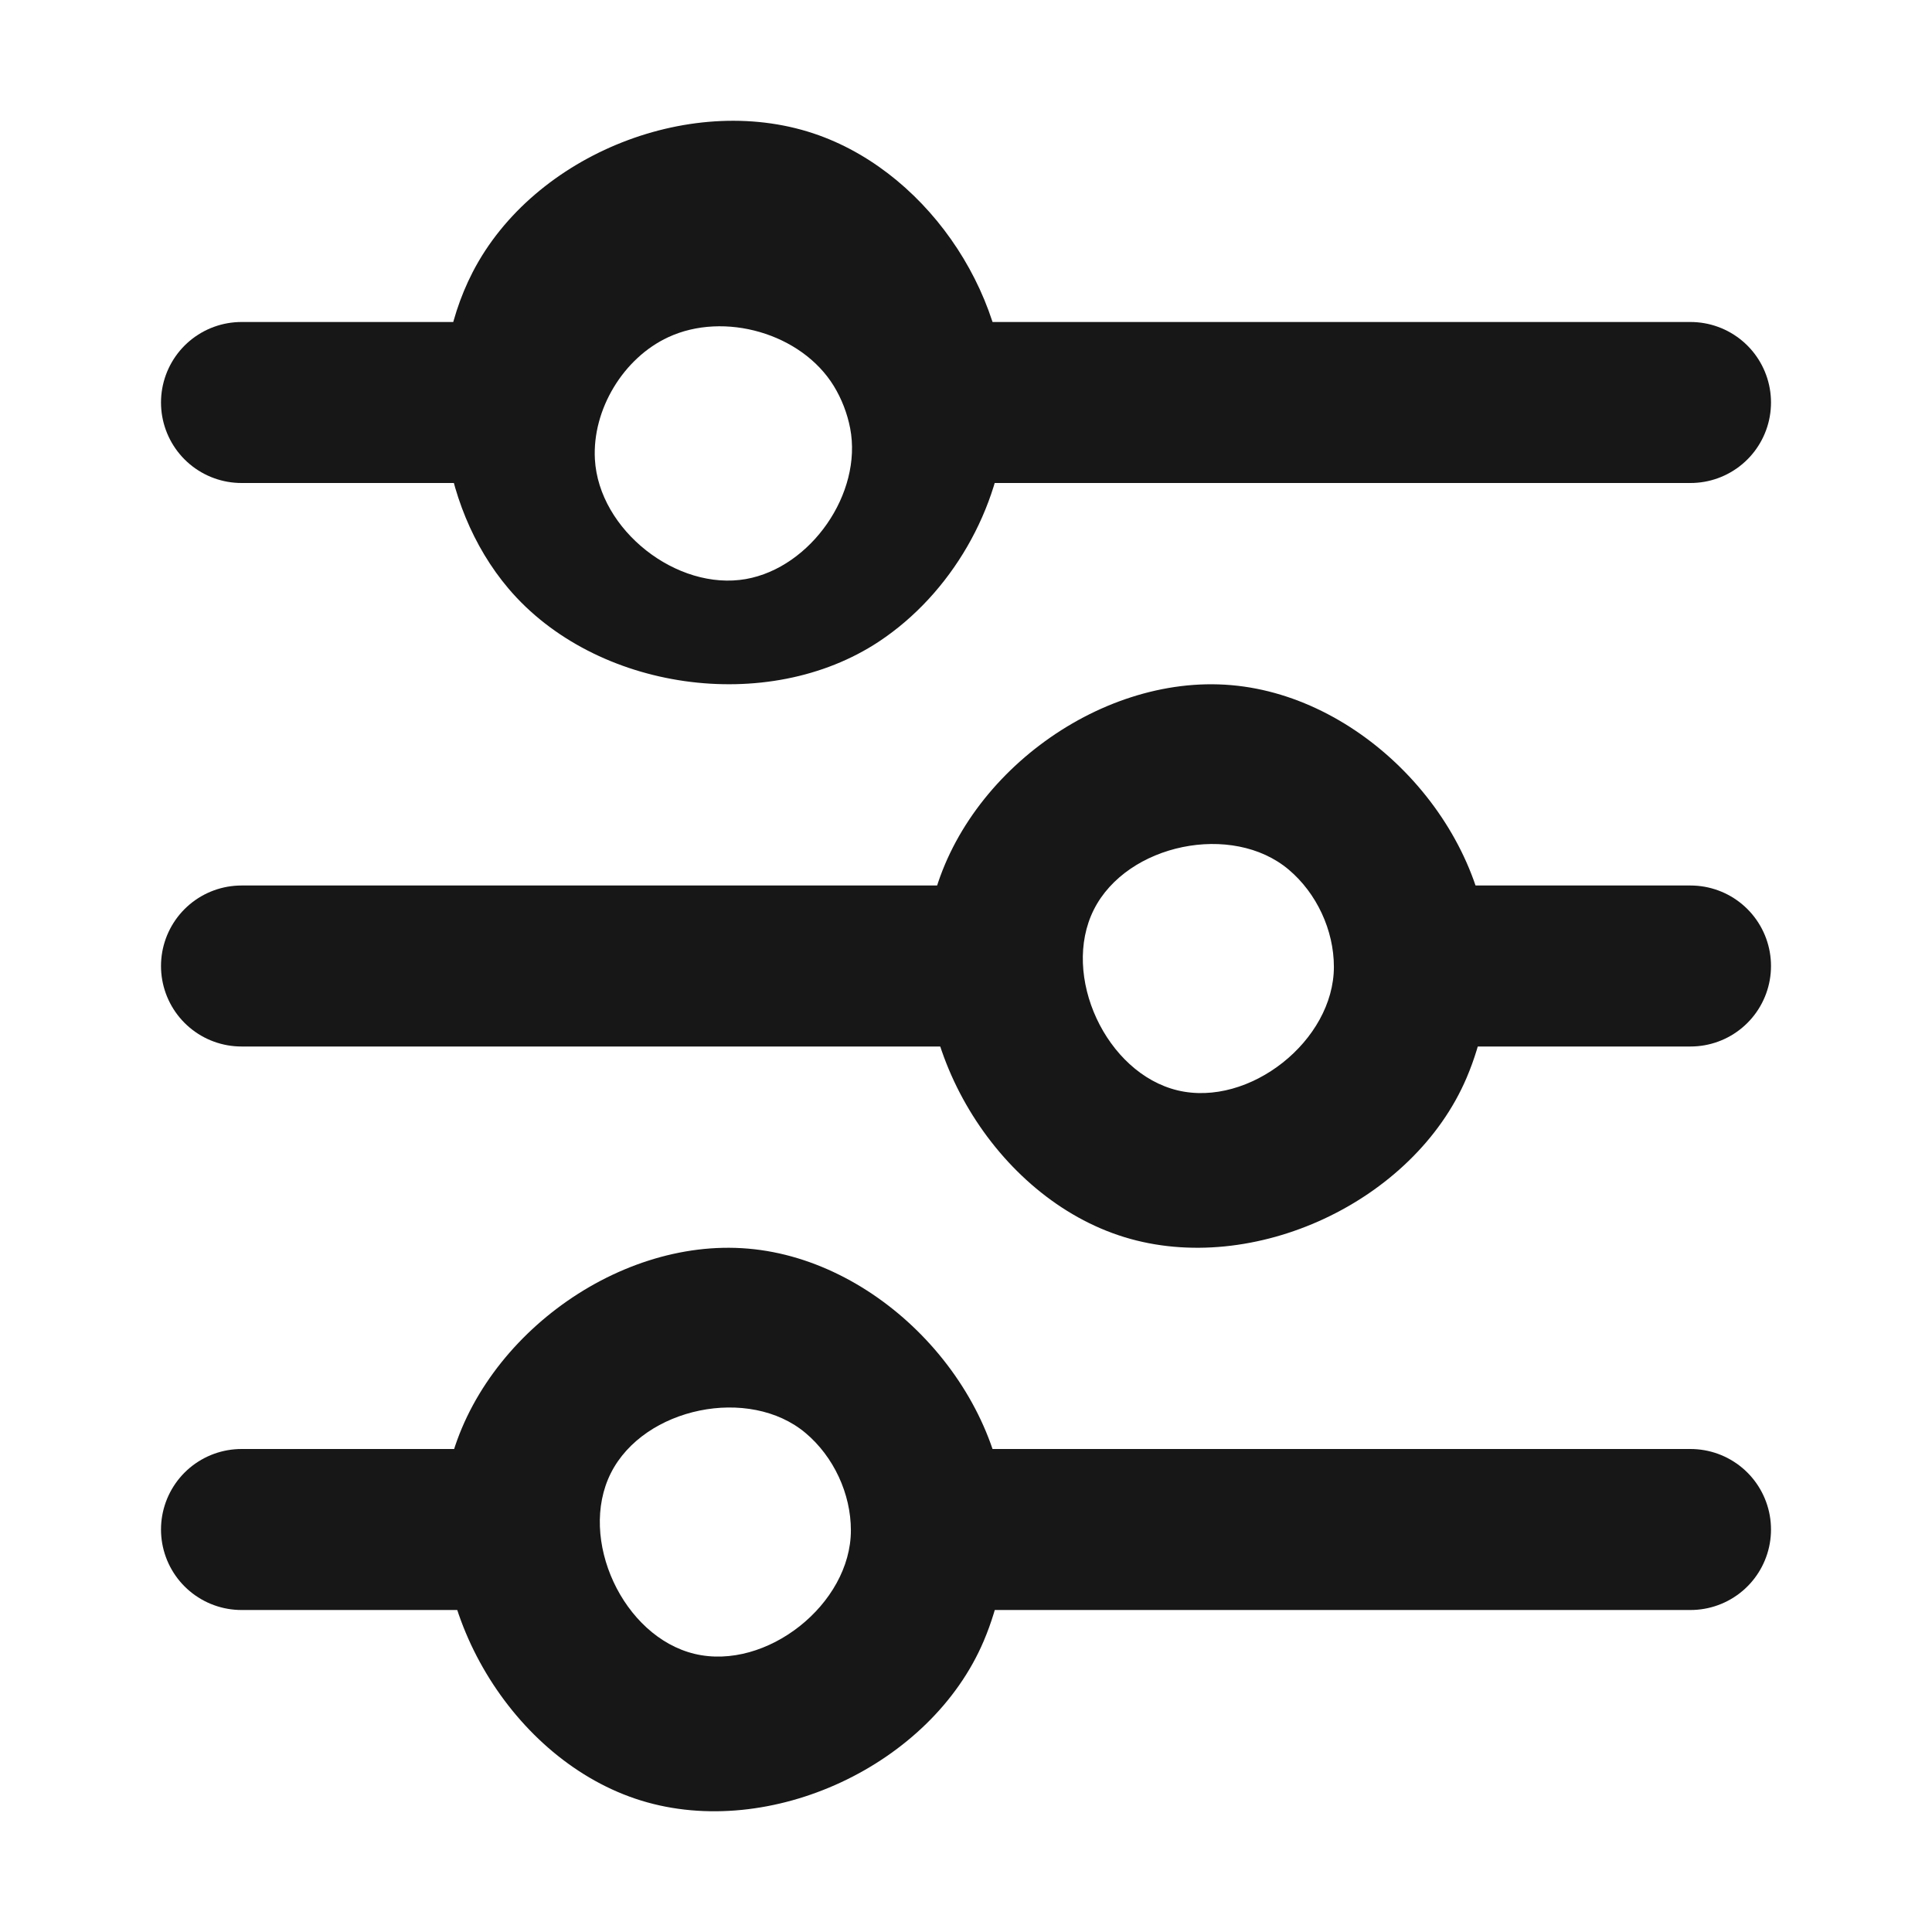
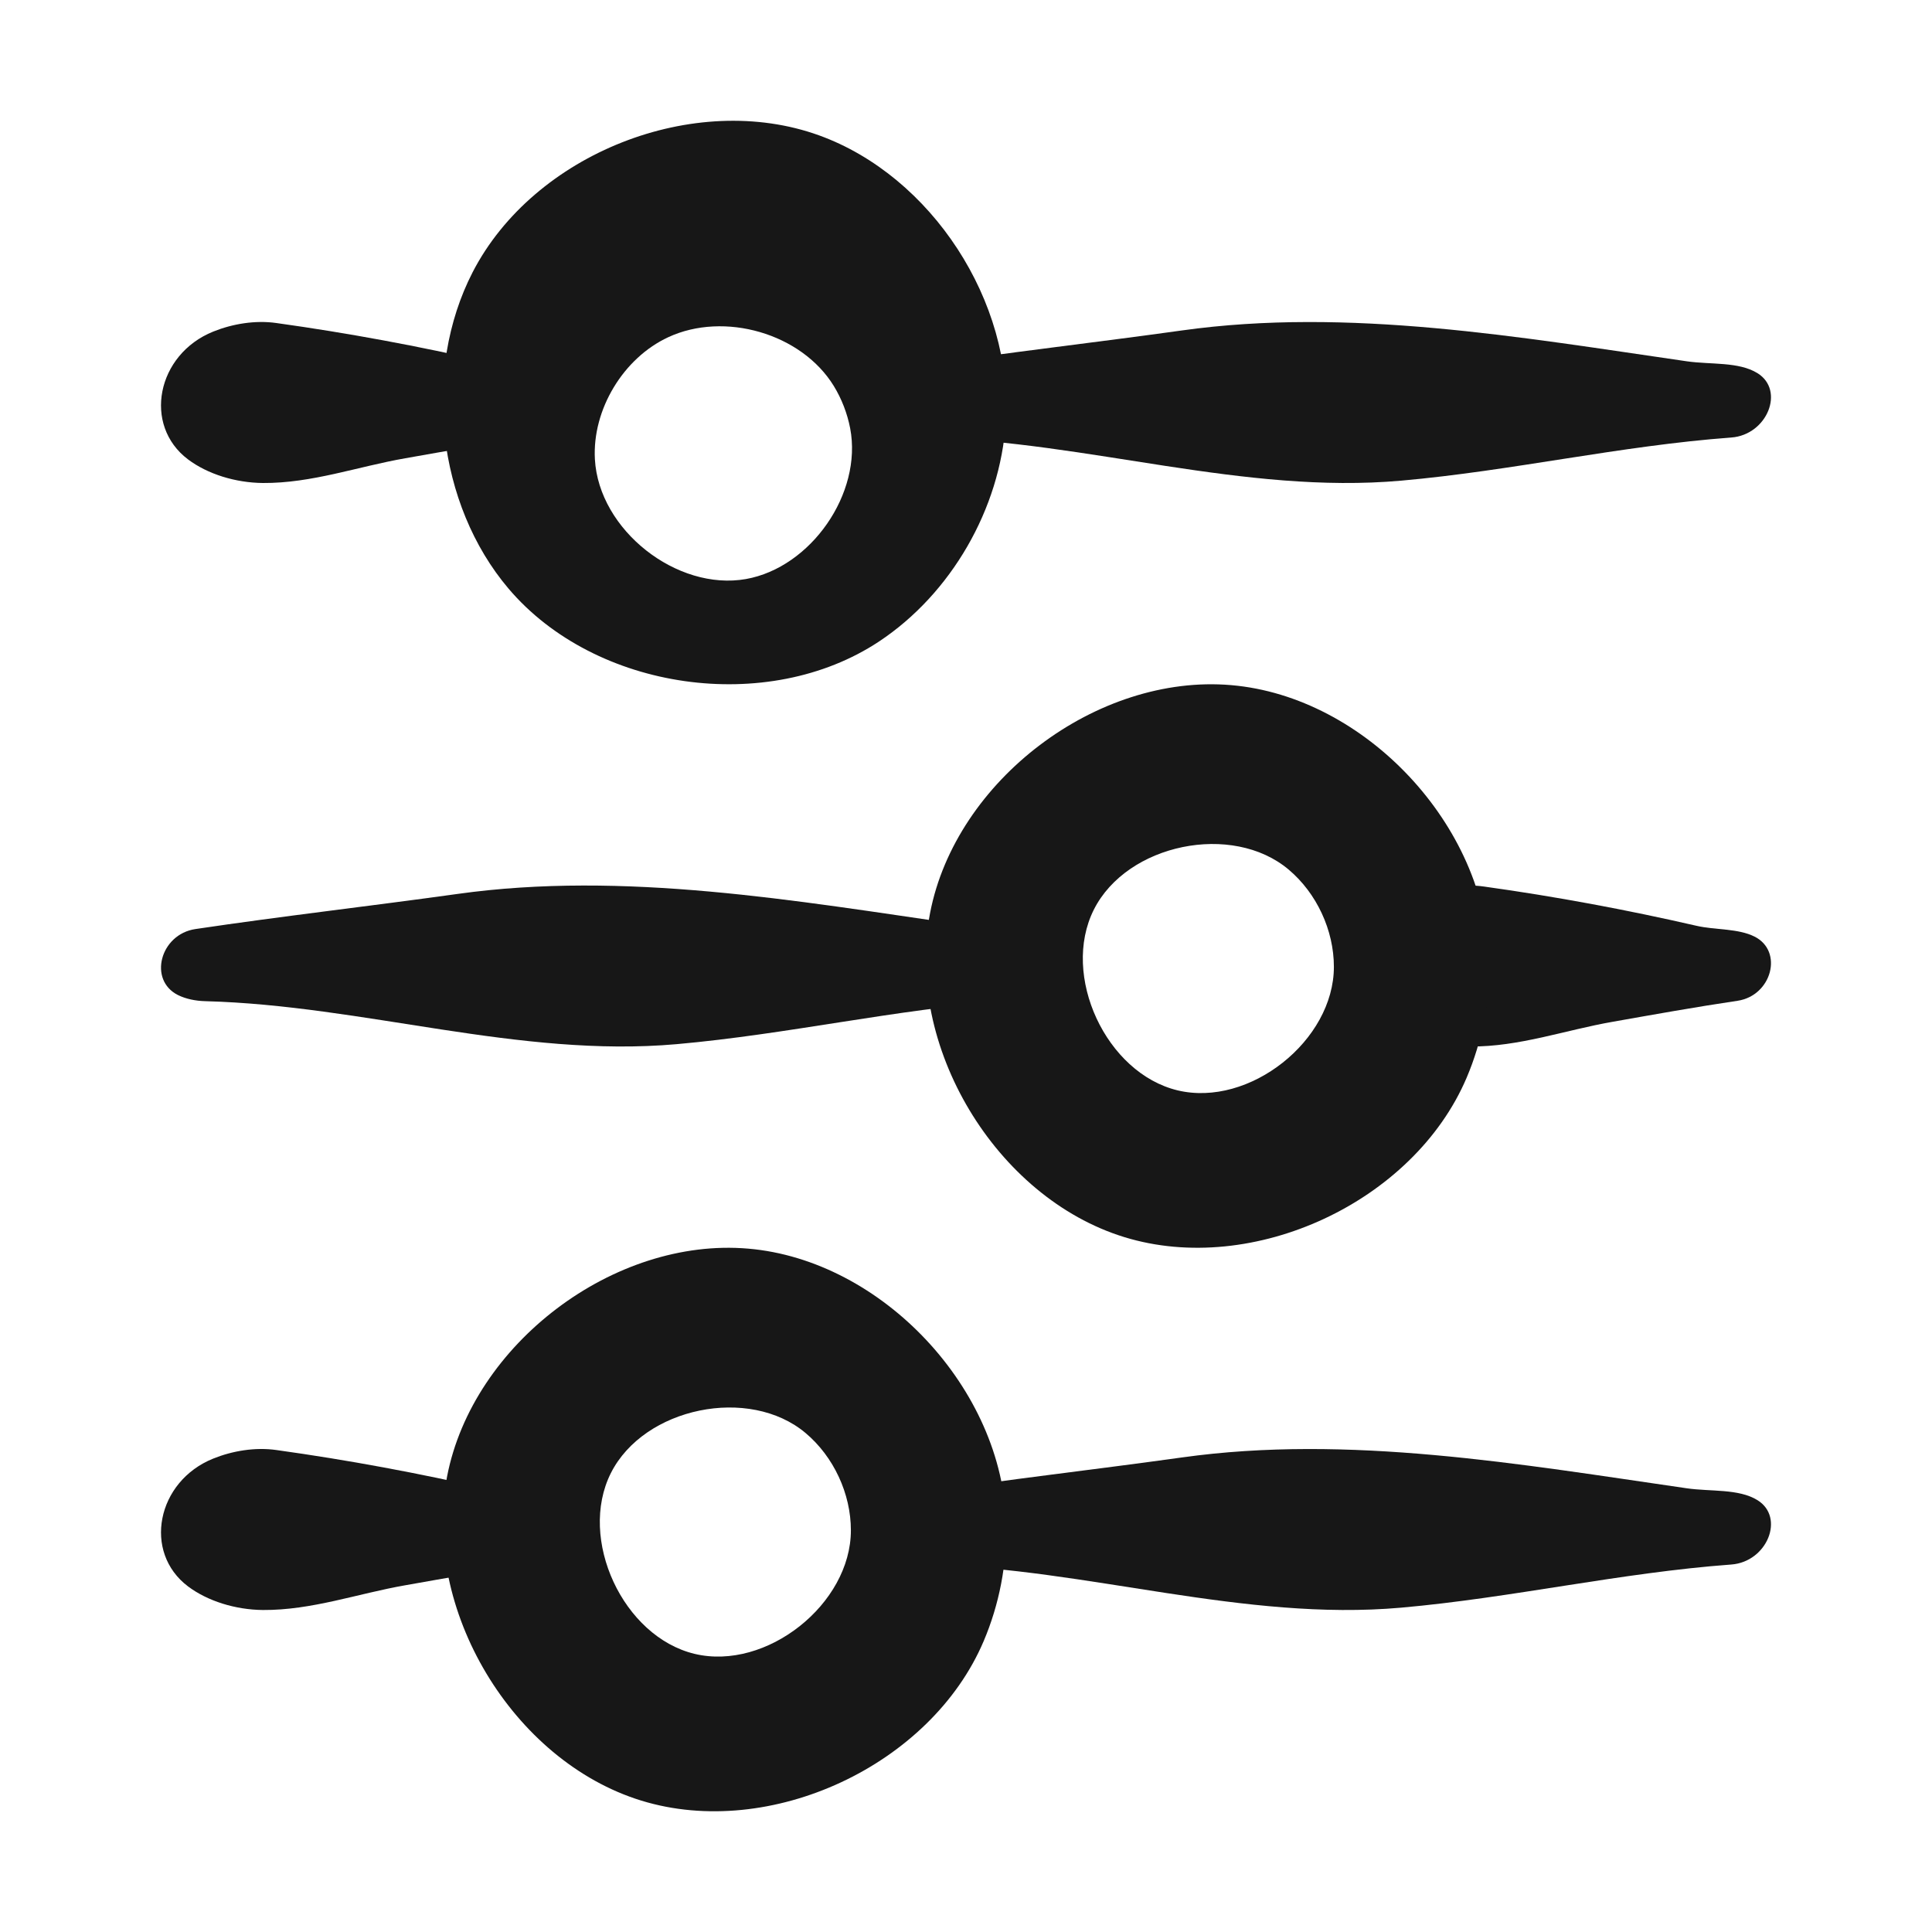
- <svg xmlns="http://www.w3.org/2000/svg" fill="none" stroke="currentColor" stroke-linecap="round" stroke-linejoin="round" stroke-width="2" viewBox="0 0 24 24">
+ <svg xmlns="http://www.w3.org/2000/svg" viewBox="0 0 24 24">
  <style data-variable-width-theme="true">:root{color:#171717}@media(prefers-color-scheme:dark){:root{color:#c6c6c6}}</style>
-   <path d="M3 5h3" stroke-width="2" />
-   <path d="M12 5h9" stroke-width="2" />
-   <path d="M3 12h9" stroke-width="2" />
-   <path d="M18 12h3" stroke-width="2" />
-   <path d="M3 19h3" stroke-width="2" />
-   <path d="M12 19h9" stroke-width="2" />
+   <path d="M3.267 6C3.872 6.004 4.444 5.796 5.033 5.693C5.549 5.602 6.065 5.509 6.585 5.432C7.01 5.368 7.156 4.816 6.796 4.635C6.589 4.531 6.31 4.555 6.072 4.5C5.206 4.301 4.325 4.137 3.435 4.013C3.17 3.975 2.887 4.023 2.649 4.119C1.946 4.402 1.772 5.283 2.336 5.707C2.578 5.889 2.924 5.997 3.267 6Z" fill="currentColor" fill-rule="evenodd" />
+   <path d="M11.55 5.437C13.516 5.489 15.451 6.144 17.405 5.971C18.783 5.849 20.126 5.537 21.507 5.435C21.953 5.402 22.177 4.848 21.831 4.635C21.598 4.491 21.25 4.531 20.953 4.488C18.885 4.189 16.753 3.815 14.682 4.105C13.599 4.256 12.509 4.38 11.428 4.541C10.989 4.606 10.839 5.175 11.211 5.361C11.31 5.41 11.431 5.434 11.55 5.437Z" fill="currentColor" fill-rule="evenodd" />
+   <path d="M2.55 12.437C4.516 12.489 6.451 13.144 8.405 12.971C9.783 12.849 11.126 12.537 12.507 12.435C12.953 12.402 13.177 11.848 12.831 11.635C12.598 11.491 12.25 11.531 11.953 11.488C9.885 11.189 7.753 10.815 5.682 11.105C4.599 11.256 3.509 11.38 2.428 11.541C1.989 11.606 1.839 12.175 2.211 12.361C2.31 12.41 2.431 12.434 2.55 12.437Z" fill="currentColor" fill-rule="evenodd" />
+   <path d="M18.267 13C18.872 13.004 19.444 12.796 20.033 12.693C20.549 12.602 21.065 12.509 21.585 12.432C22.01 12.368 22.156 11.816 21.796 11.635C21.589 11.531 21.31 11.555 21.072 11.5C20.206 11.301 19.325 11.137 18.435 11.013C18.17 10.975 17.887 11.023 17.649 11.119C16.946 11.402 16.772 12.283 17.336 12.707C17.578 12.889 17.924 12.997 18.267 13Z" fill="currentColor" fill-rule="evenodd" />
+   <path d="M3.267 20C3.872 20.004 4.444 19.796 5.033 19.693C5.549 19.602 6.065 19.509 6.585 19.432C7.01 19.368 7.156 18.816 6.796 18.635C6.589 18.531 6.31 18.555 6.072 18.5C5.206 18.301 4.325 18.137 3.435 18.013C3.17 17.975 2.887 18.023 2.649 18.119C1.946 18.402 1.772 19.283 2.336 19.707C2.578 19.889 2.924 19.997 3.267 20Z" fill="currentColor" fill-rule="evenodd" />
+   <path d="M11.55 19.437C13.516 19.489 15.451 20.144 17.405 19.971C18.783 19.849 20.126 19.537 21.507 19.435C21.953 19.402 22.177 18.848 21.831 18.635C21.598 18.491 21.25 18.531 20.953 18.488C18.885 18.189 16.753 17.815 14.682 18.105C13.599 18.256 12.509 18.38 11.428 18.541C10.989 18.606 10.839 19.175 11.211 19.361C11.31 19.41 11.431 19.434 11.55 19.437Z" fill="currentColor" fill-rule="evenodd" />
  <path d="M10.561 5.32C10.716 6.13 10.072 7.05 9.267 7.193C8.409 7.345 7.439 6.585 7.39 5.705C7.356 5.087 7.744 4.447 8.301 4.189C8.995 3.866 9.957 4.139 10.359 4.797C10.456 4.956 10.525 5.135 10.561 5.32ZM12.494 5.244C12.59 3.748 11.571 2.187 10.176 1.682C8.627 1.121 6.631 1.907 5.871 3.382C5.241 4.606 5.429 6.266 6.318 7.313C7.397 8.583 9.537 8.886 10.921 7.968C11.815 7.375 12.424 6.321 12.494 5.244Z" fill="currentColor" fill-rule="evenodd" stroke="none" />
  <path d="M16.57 12.01C16.57 12.927 15.52 13.758 14.629 13.545C13.74 13.332 13.177 12.119 13.588 11.3C14 10.481 15.309 10.212 16.009 10.803C16.356 11.096 16.57 11.555 16.57 12.01ZM18.499 11.935C18.463 10.259 16.961 8.654 15.295 8.511C13.628 8.367 11.873 9.694 11.554 11.34C11.235 12.986 12.367 14.876 13.967 15.368C15.567 15.86 17.562 14.931 18.219 13.388C18.413 12.932 18.51 12.431 18.499 11.935Z" fill="currentColor" fill-rule="evenodd" stroke="none" />
  <path d="M10.57 19.01C10.57 19.927 9.52 20.758 8.629 20.545C7.74 20.332 7.177 19.119 7.588 18.3C8 17.481 9.309 17.212 10.009 17.803C10.356 18.096 10.57 18.555 10.57 19.01ZM12.499 18.935C12.463 17.259 10.961 15.654 9.295 15.511C7.628 15.367 5.873 16.694 5.554 18.34C5.235 19.986 6.367 21.876 7.967 22.368C9.567 22.86 11.562 21.931 12.219 20.388C12.413 19.932 12.51 19.431 12.499 18.935Z" fill="currentColor" fill-rule="evenodd" stroke="none" />
</svg>
